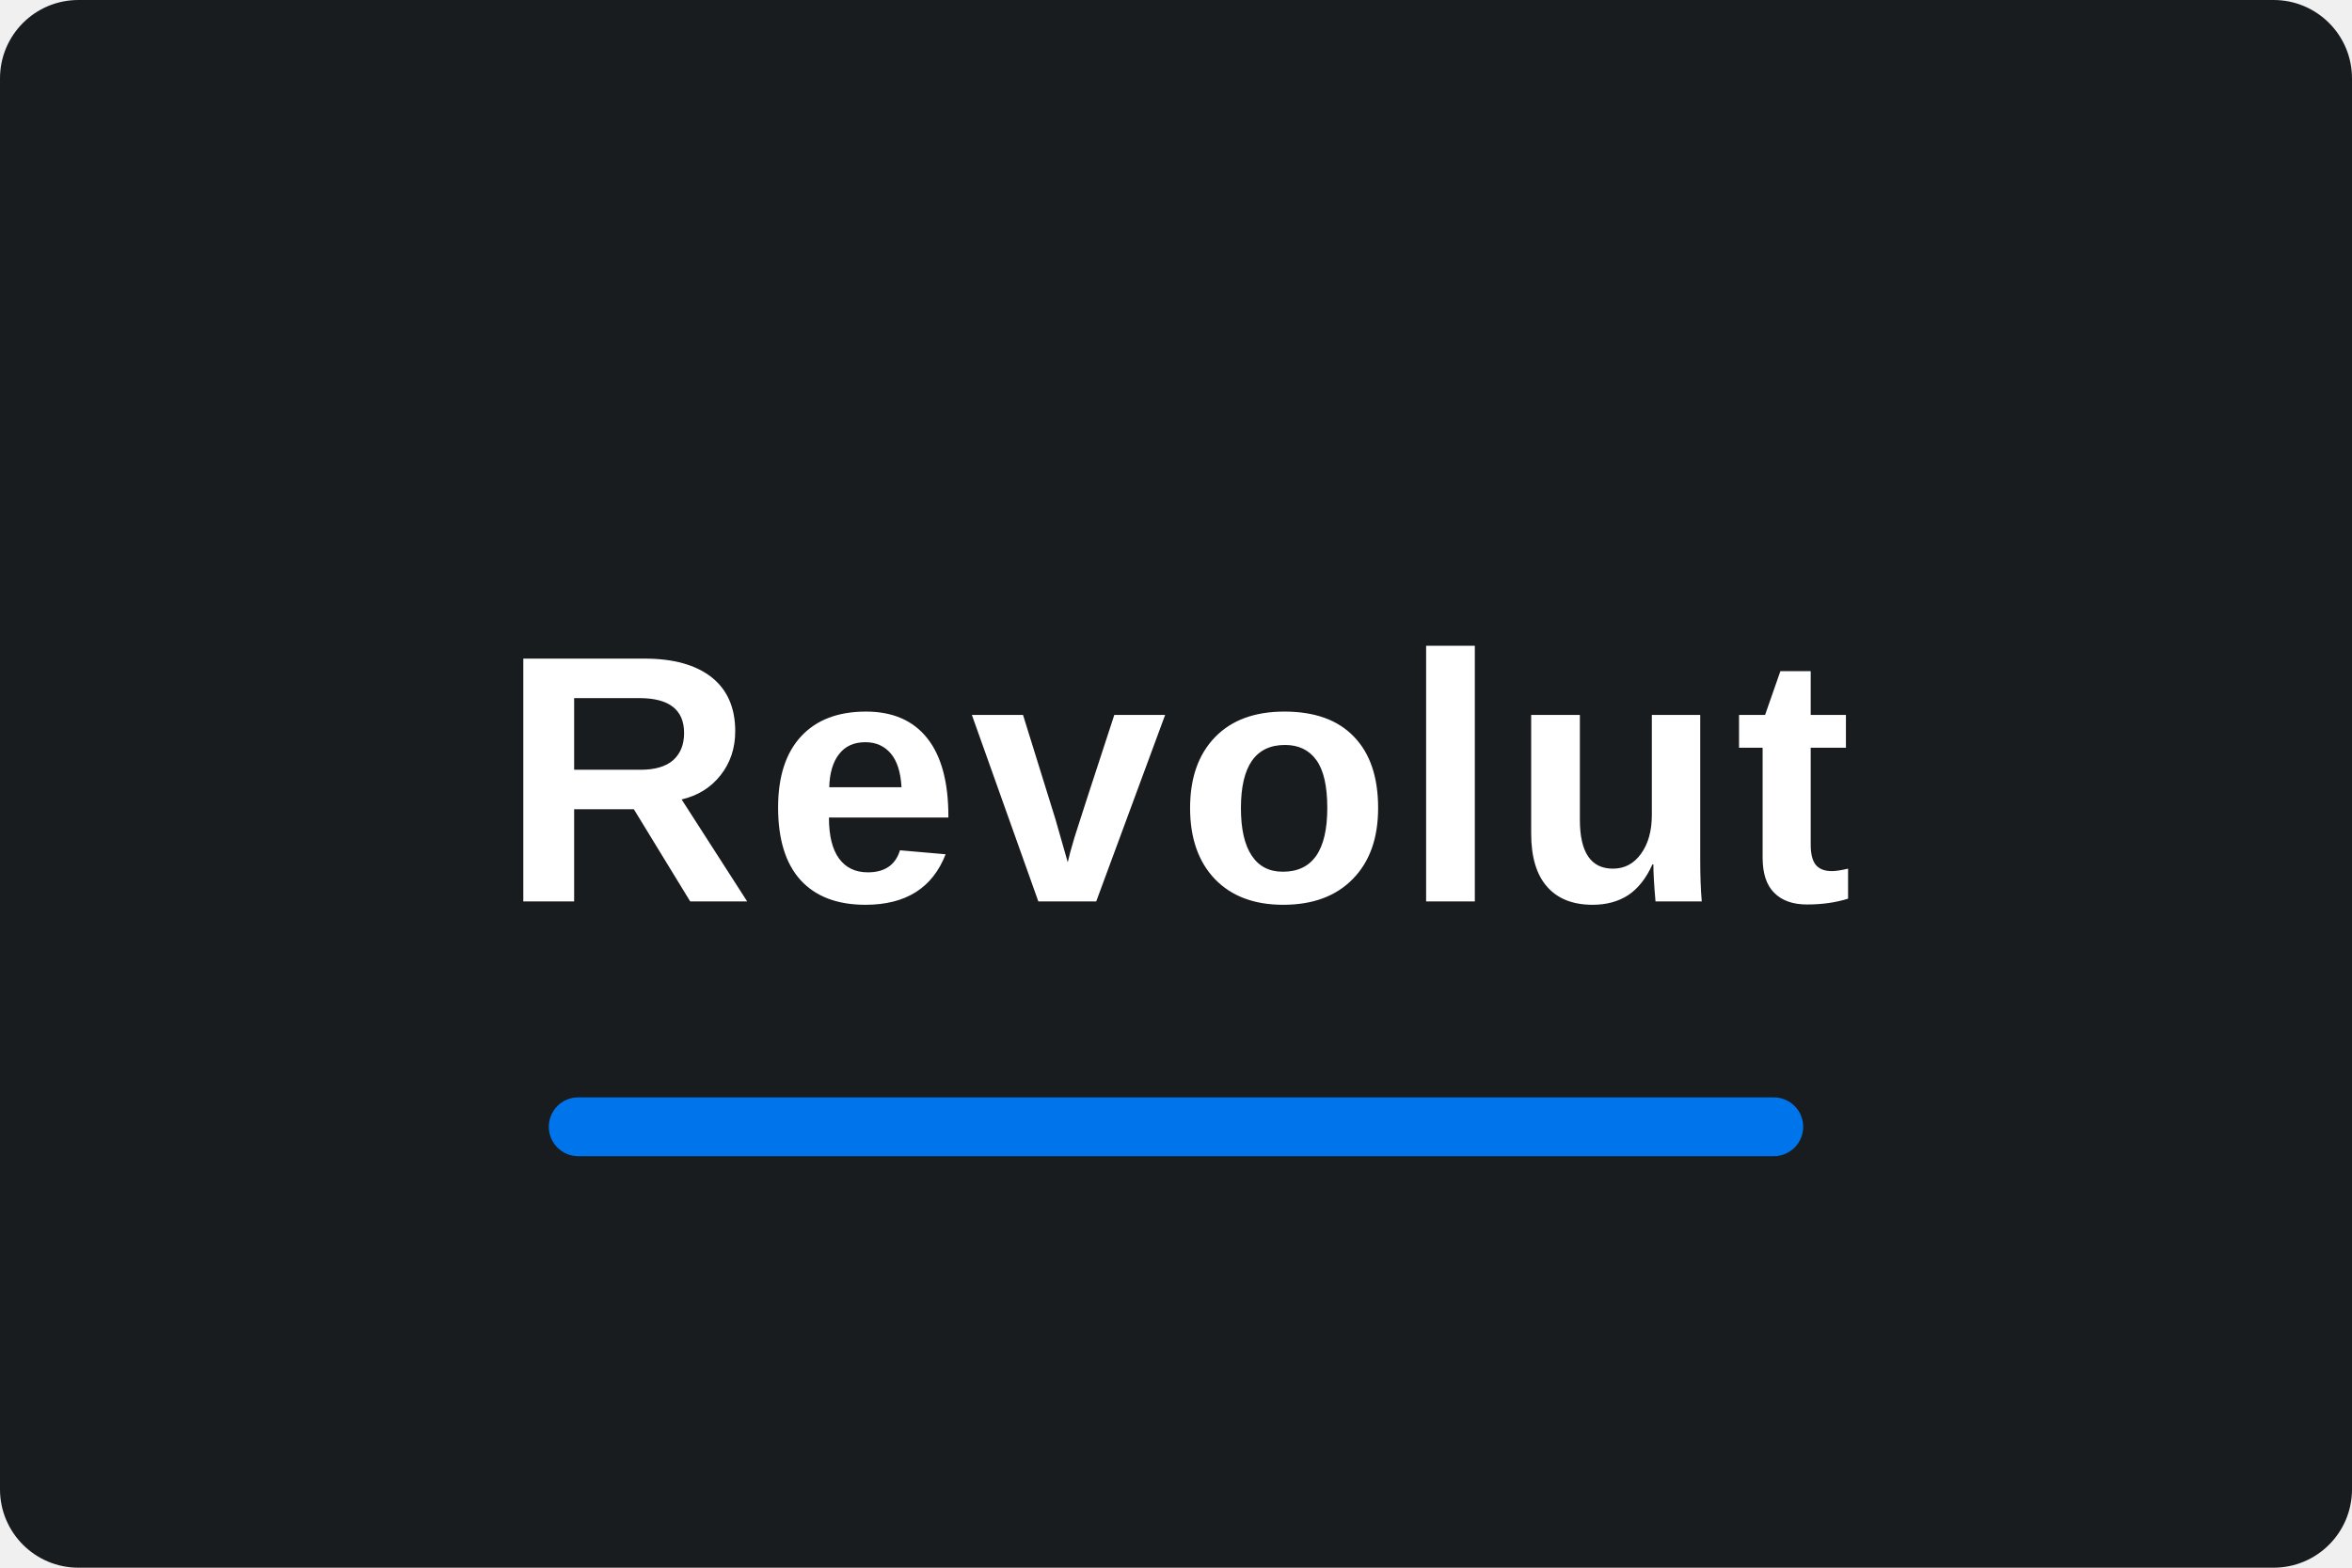
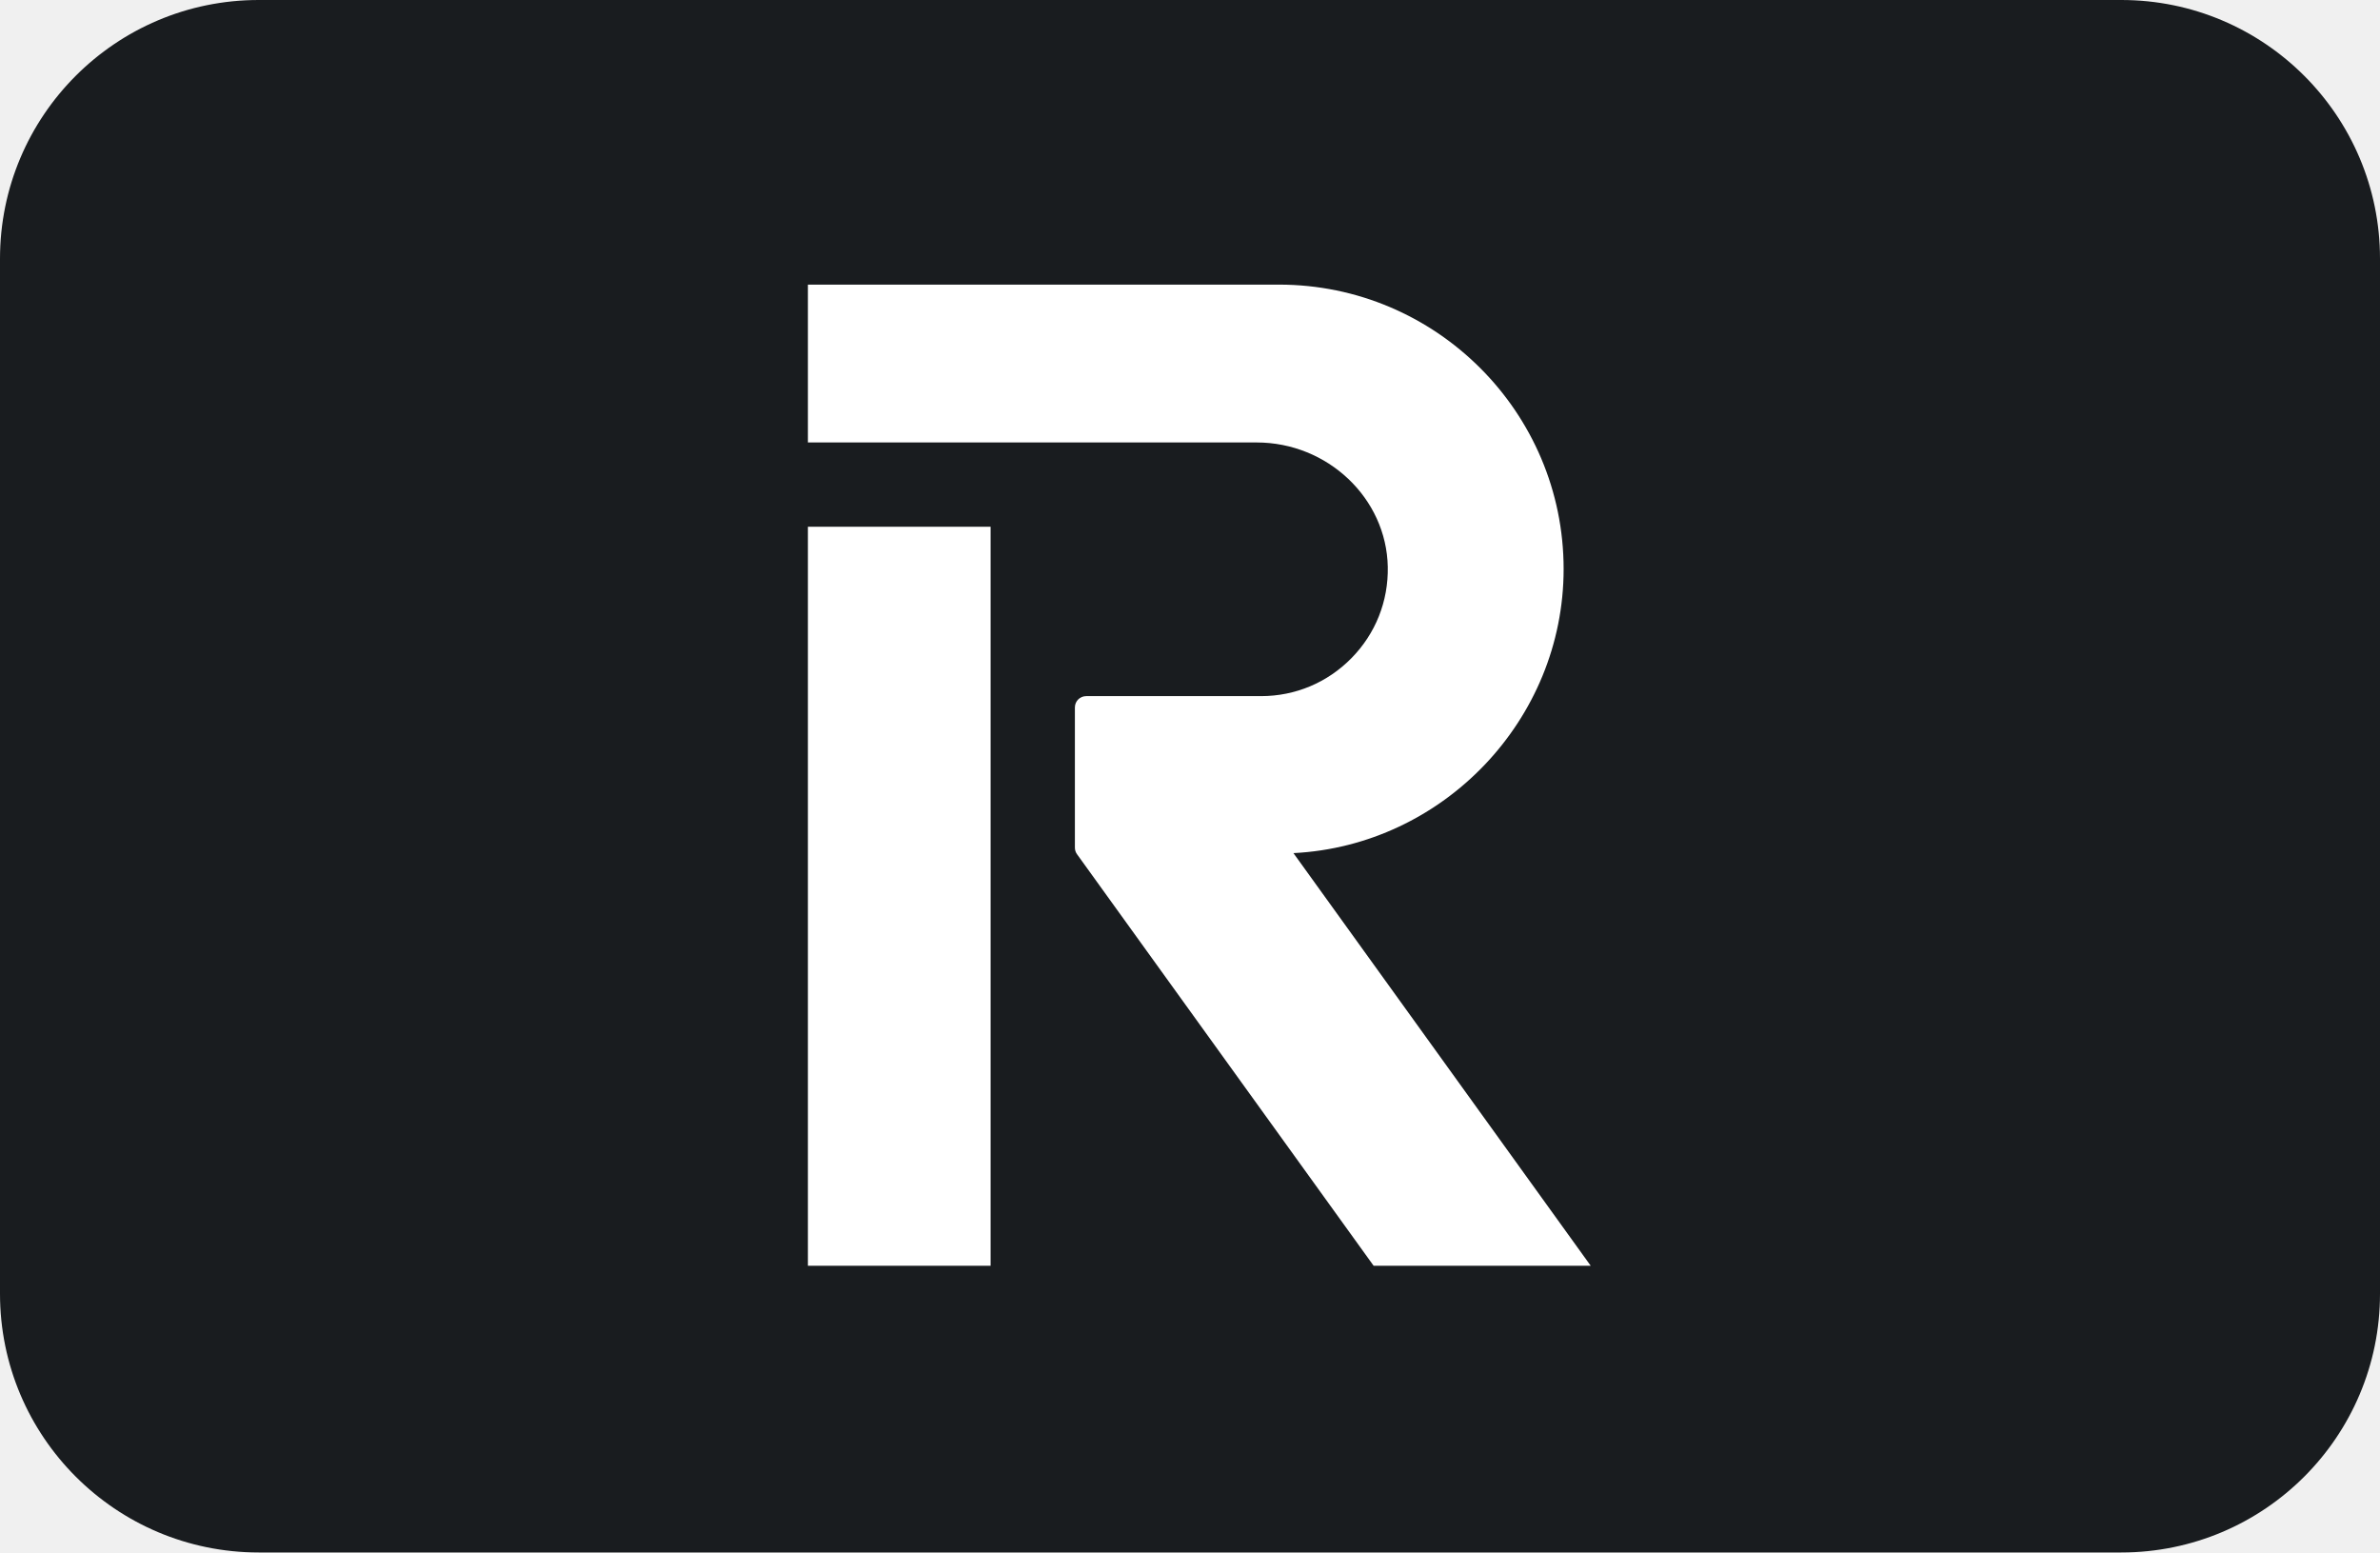
- <svg xmlns="http://www.w3.org/2000/svg" width="120" height="80" viewBox="0 0 120 80" fill="none">
-   <rect width="120" height="80" rx="4" fill="#191C1F" />
-   <text x="60" y="46" text-anchor="middle" font-family="Arial,Helvetica,sans-serif" font-size="18" font-weight="700" letter-spacing="0.5" fill="white">Revolut</text>
-   <rect x="28" y="56" width="64" height="3" rx="1.5" fill="#0075EB" />
+ <svg xmlns="http://www.w3.org/2000/svg" width="46" height="30" viewBox="0 0 46 30">
+   <rect width="46" height="30" rx="5" fill="#191C1F" />
+   <path transform="translate(13.7 5.5) scale(0.79)" fill="#fff" d="M20.913 6.957C20.913 3.121 17.79 0 13.95 0H2.424v3.861h10.978c1.738 0 3.177 1.365 3.209 3.043.016.84-.299 1.633-.888 2.232-.589.6-1.375.93-2.214.93H9.232a.276.276 0 0 0-.276.275v3.431c0 .059.018.114.052.161L16.265 24h5.311l-7.273-10.094c3.663-.184 6.61-3.261 6.61-6.949zM6.894 5.923H2.424V24h4.47z" />
</svg>
